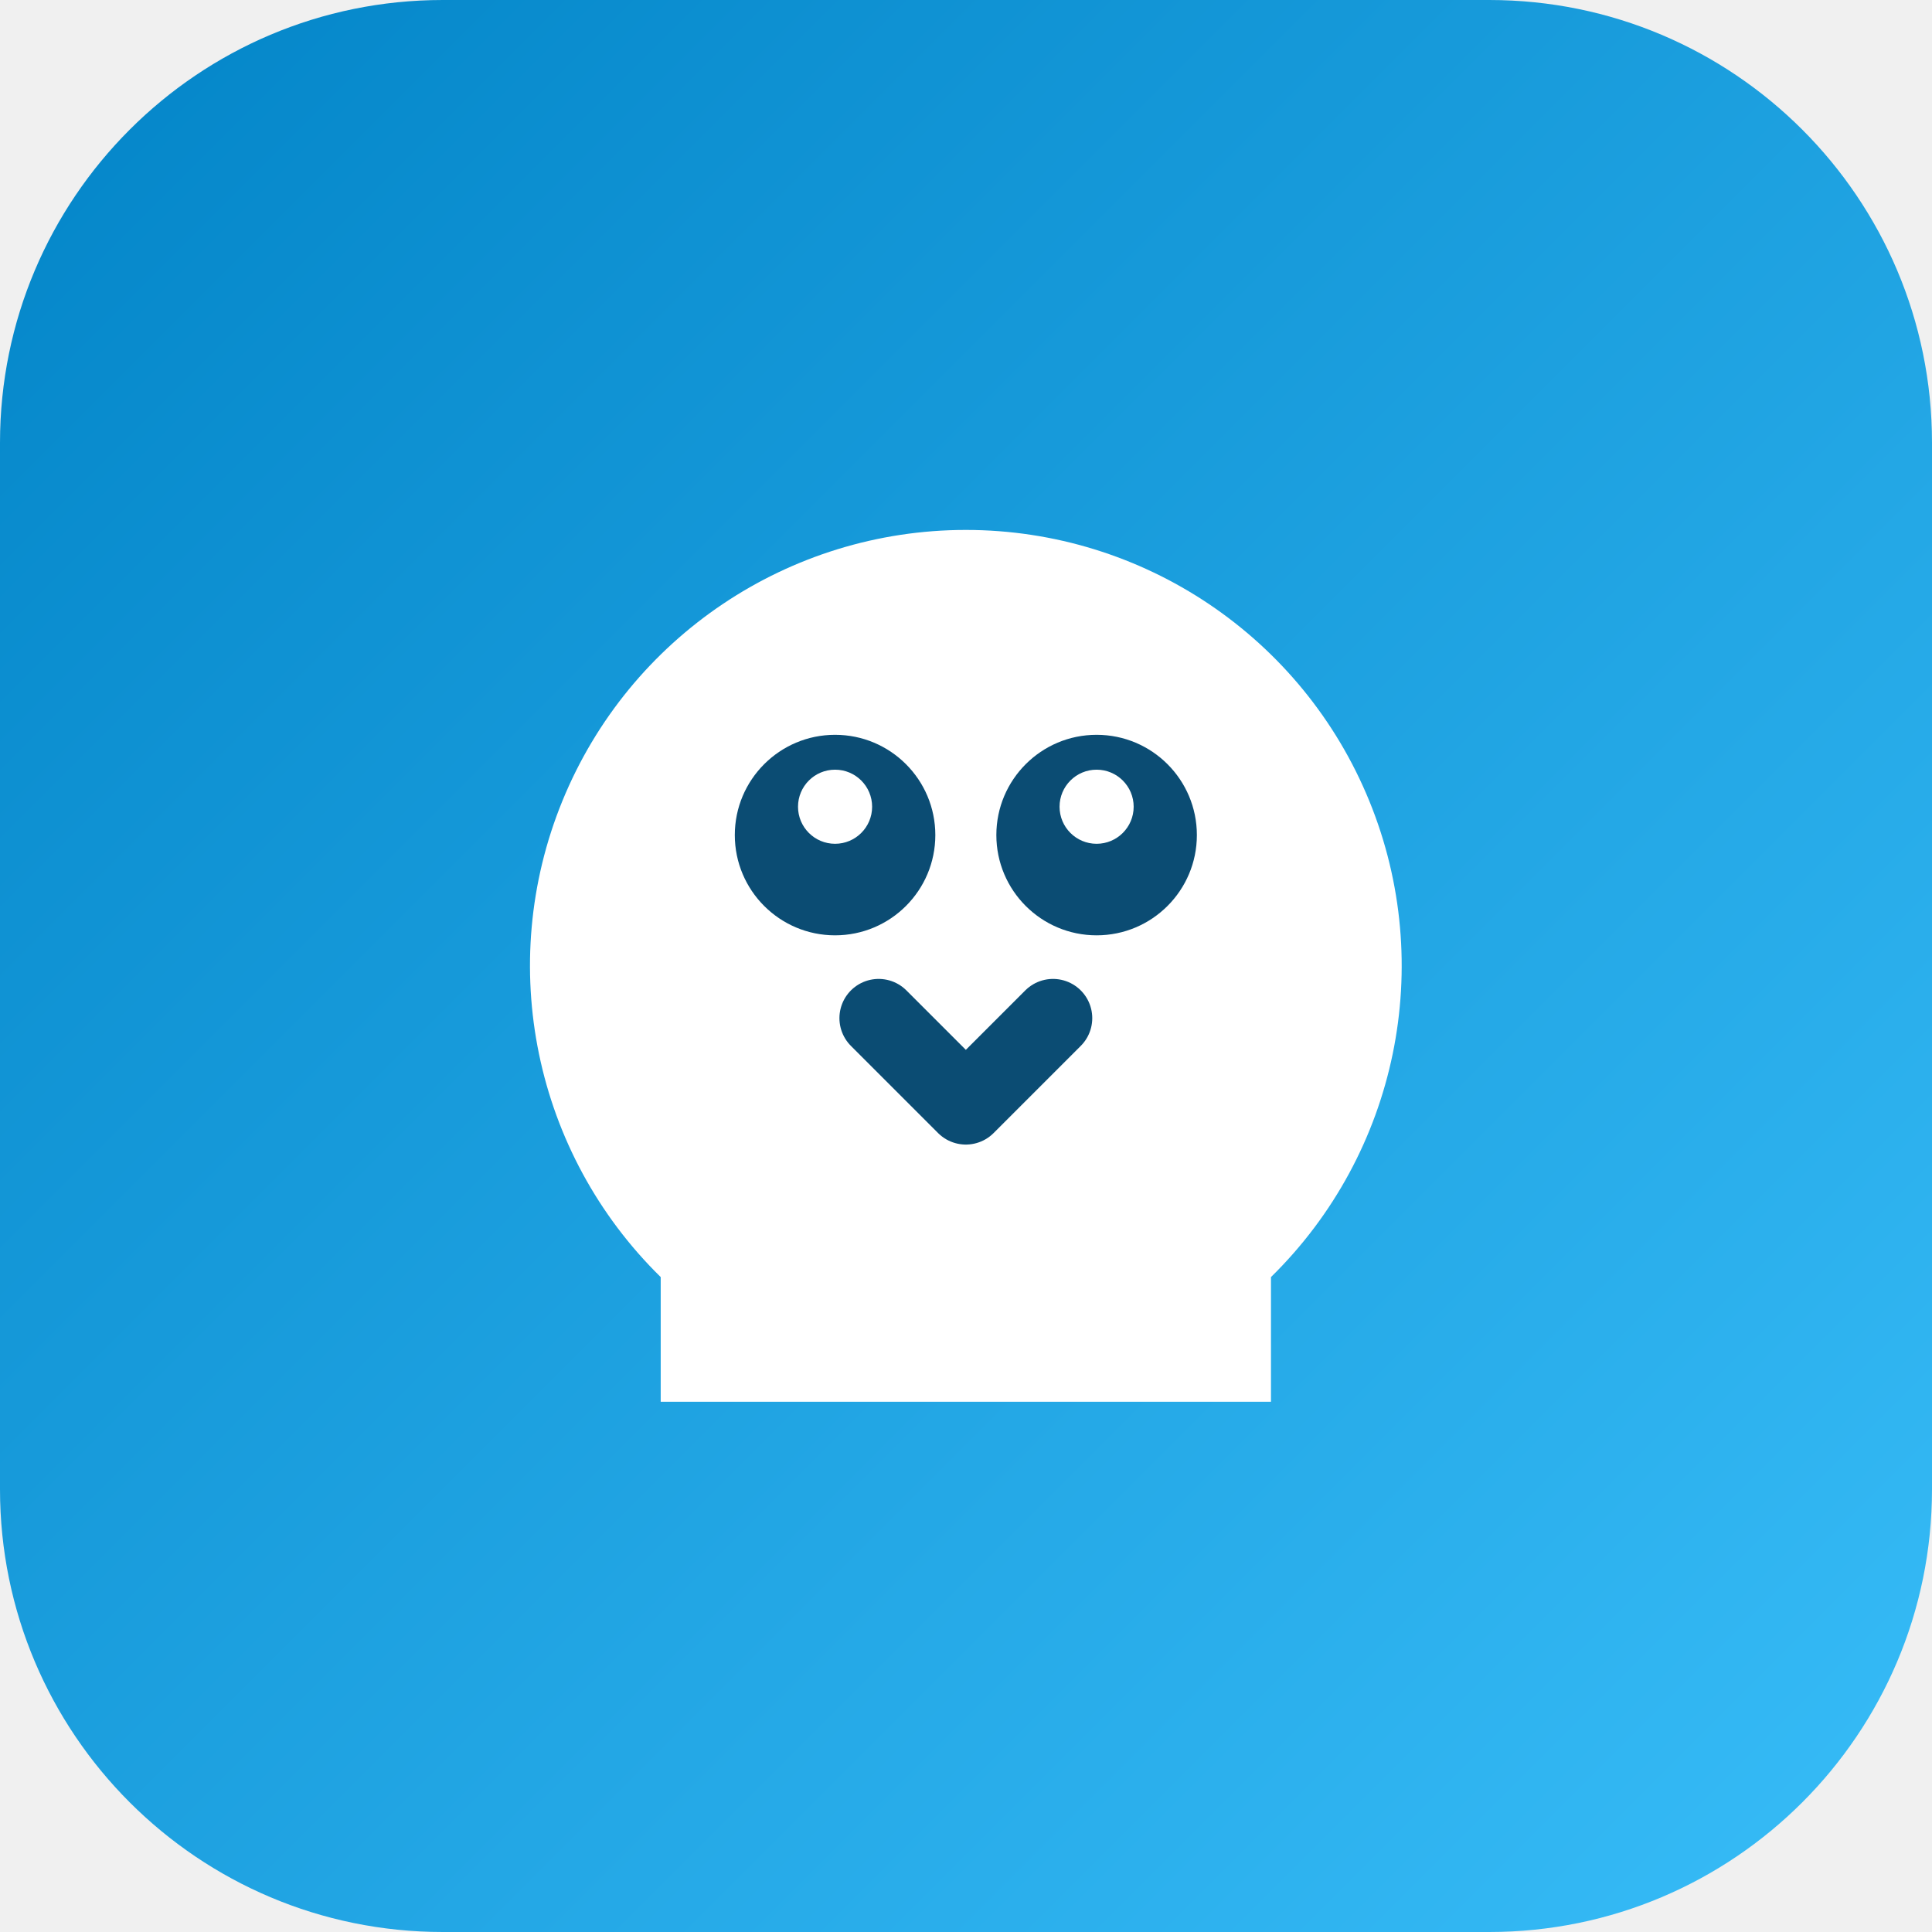
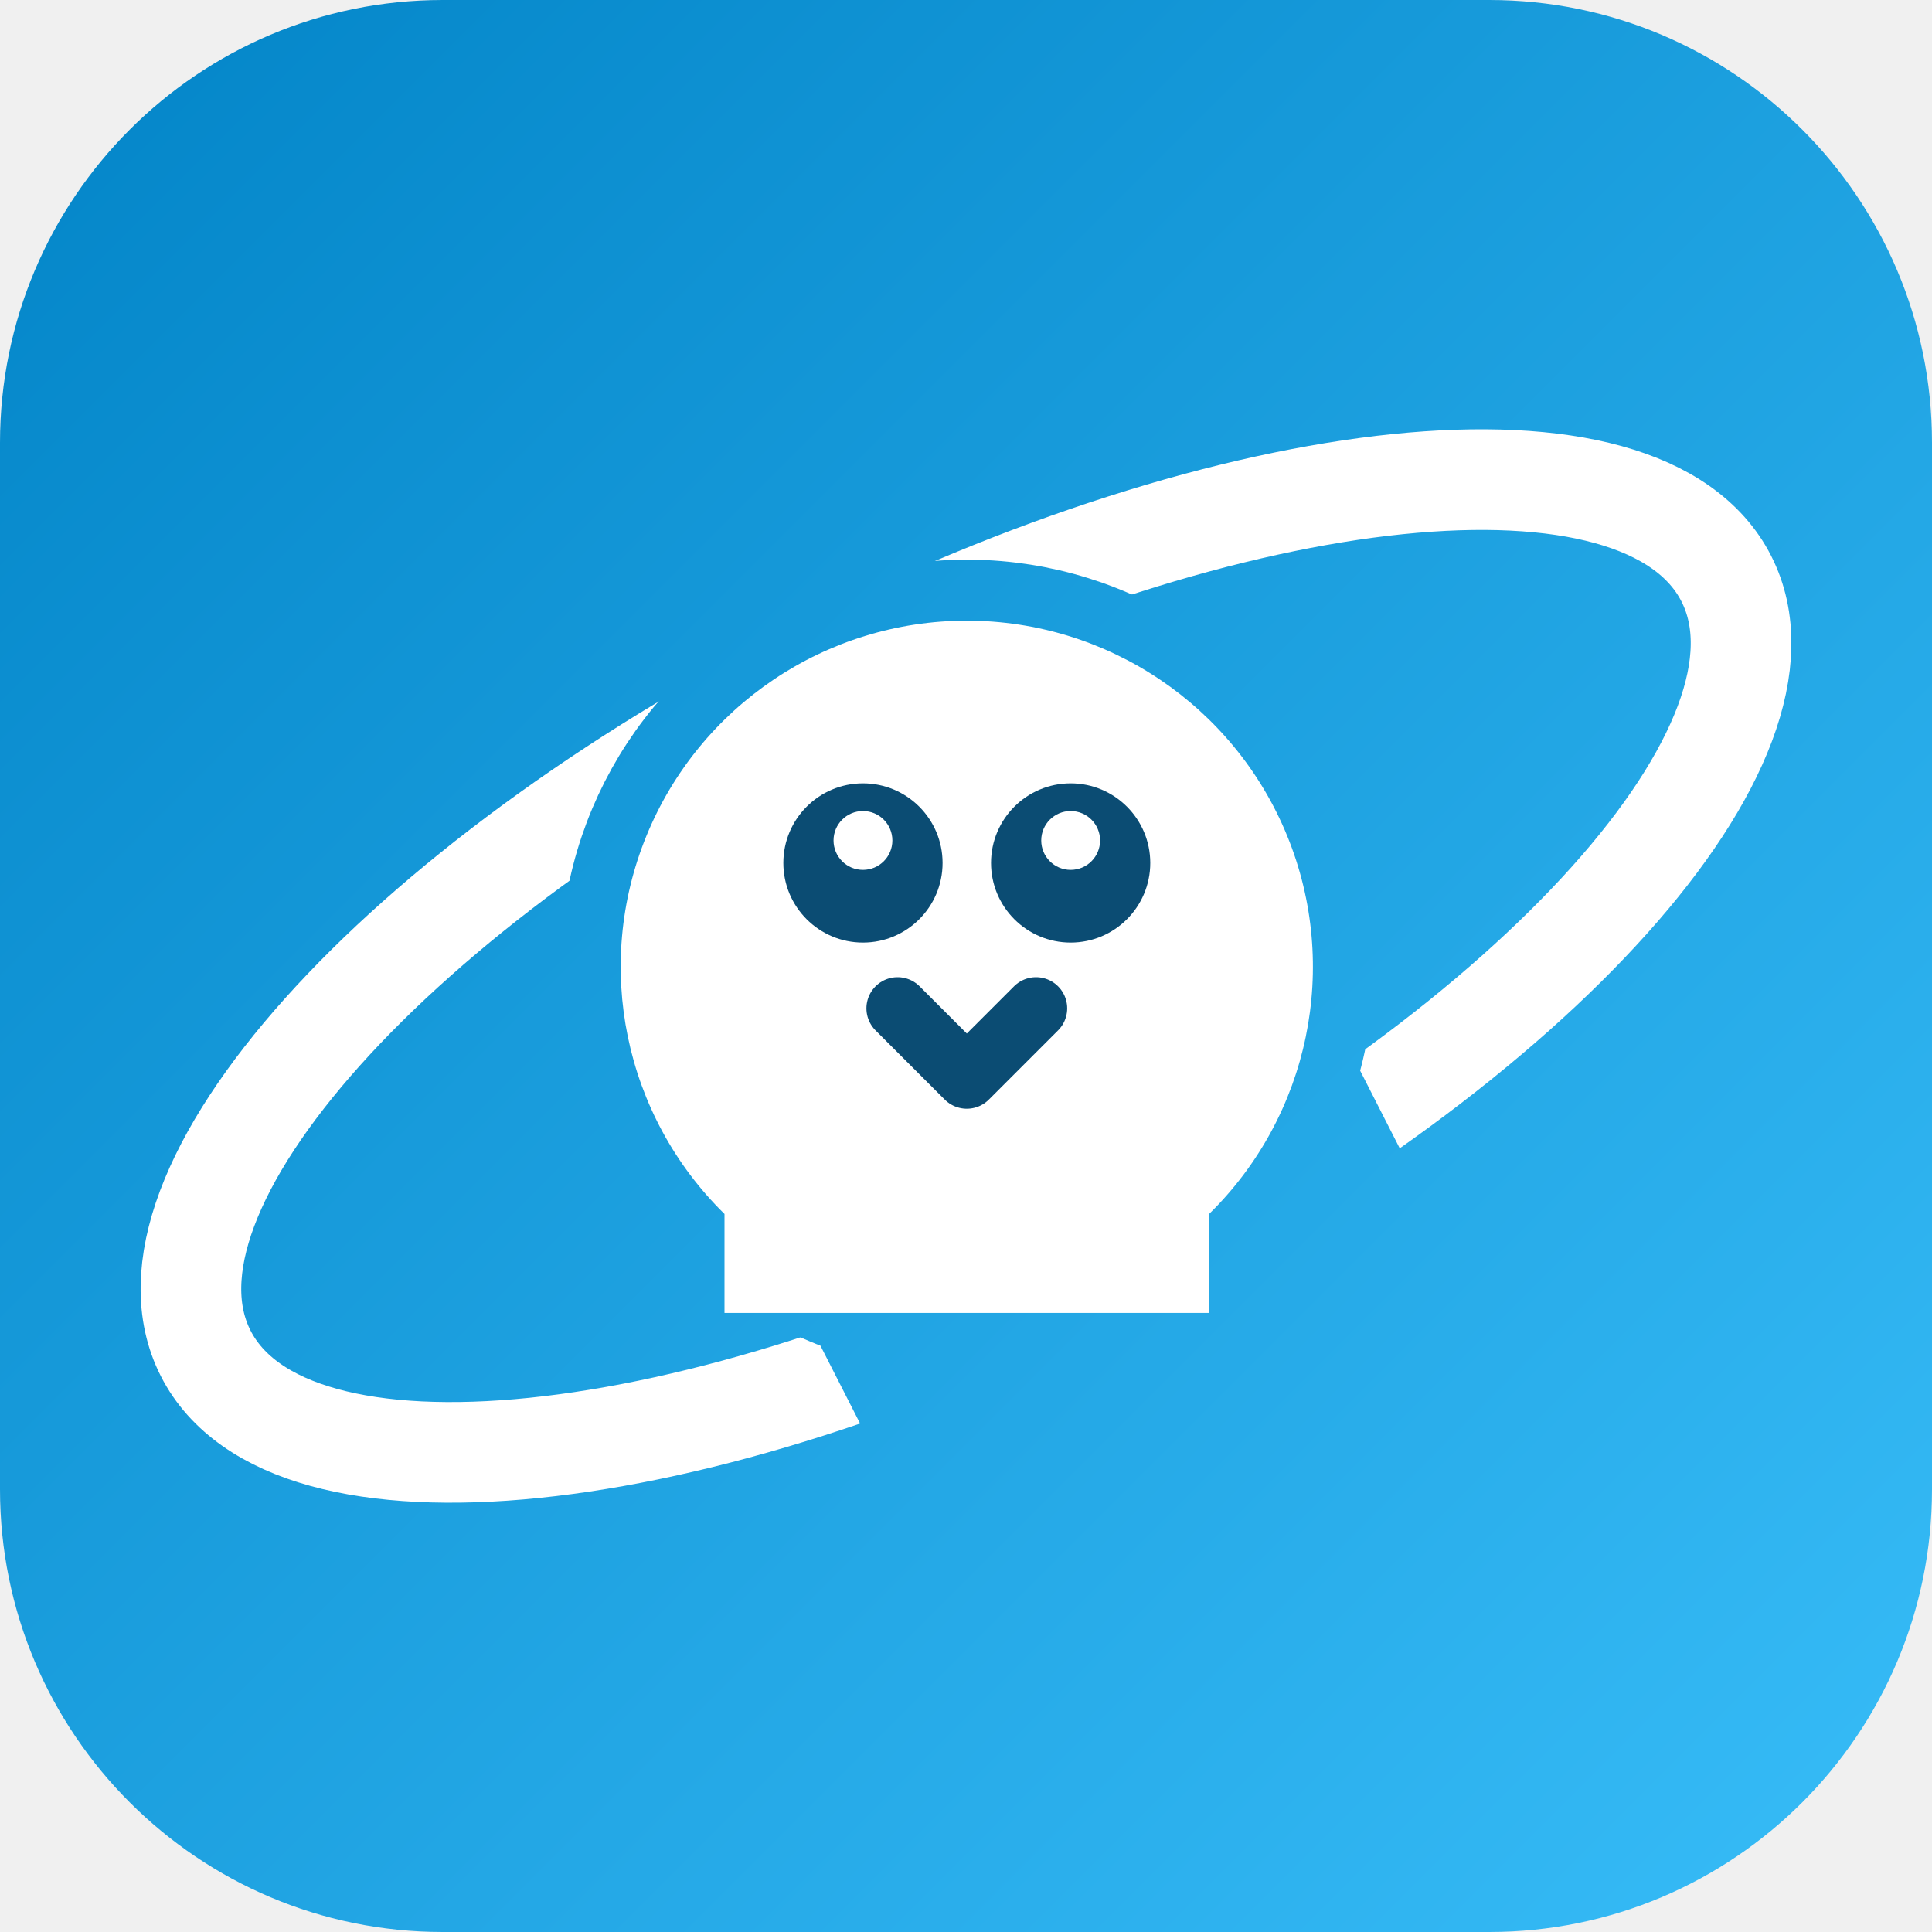
<svg xmlns="http://www.w3.org/2000/svg" viewBox="0 0 48 48" role="img" aria-label="Glauka Technologies">
  <defs>
-     <linearGradient id="g" x1="0" y1="0" x2="1" y2="1">
+     <linearGradient id="glauka-grad" x1="0" y1="0" x2="1" y2="1">
      <stop offset="0" stop-color="#0284c7" />
      <stop offset="1" stop-color="#38bdf8" />
    </linearGradient>
+     <mask id="glauka-orbit">
+       <rect width="48" height="48" fill="#ffffff" />
+       <path d="M12 2a10 10 0 0 0-7 17.14V22h14v-2.86A10 10 0 0 0 12 2z" transform="translate(13.7 13.7) scale(0.86)" fill="#000000" stroke="#000000" stroke-width="3.5" />
+     </mask>
  </defs>
-   <rect width="48" height="48" rx="11" fill="url(#g)" />
-   <g transform="translate(11 11) scale(1.083)">
+   <rect width="48" height="48" rx="11" fill="url(#glauka-grad)" />
+   <ellipse cx="24" cy="24" rx="21.2" ry="8.2" transform="rotate(-27 24 24)" fill="none" stroke="#ffffff" stroke-width="2.5" mask="url(#glauka-orbit)" />
+   <g transform="translate(13.7 13.7) scale(0.86)">
    <path d="M12 2a10 10 0 0 0-7 17.14V22h14v-2.86A10 10 0 0 0 12 2z" fill="#ffffff" />
    <circle cx="9" cy="9" r="2.3" fill="#0b4c73" />
    <circle cx="15" cy="9" r="2.3" fill="#0b4c73" />
    <circle cx="9" cy="8.35" r="0.85" fill="#ffffff" />
    <circle cx="15" cy="8.35" r="0.85" fill="#ffffff" />
    <path d="m10 13.2 2 2 2-2" fill="none" stroke="#0b4c73" stroke-width="1.8" stroke-linecap="round" stroke-linejoin="round" />
  </g>
</svg>
